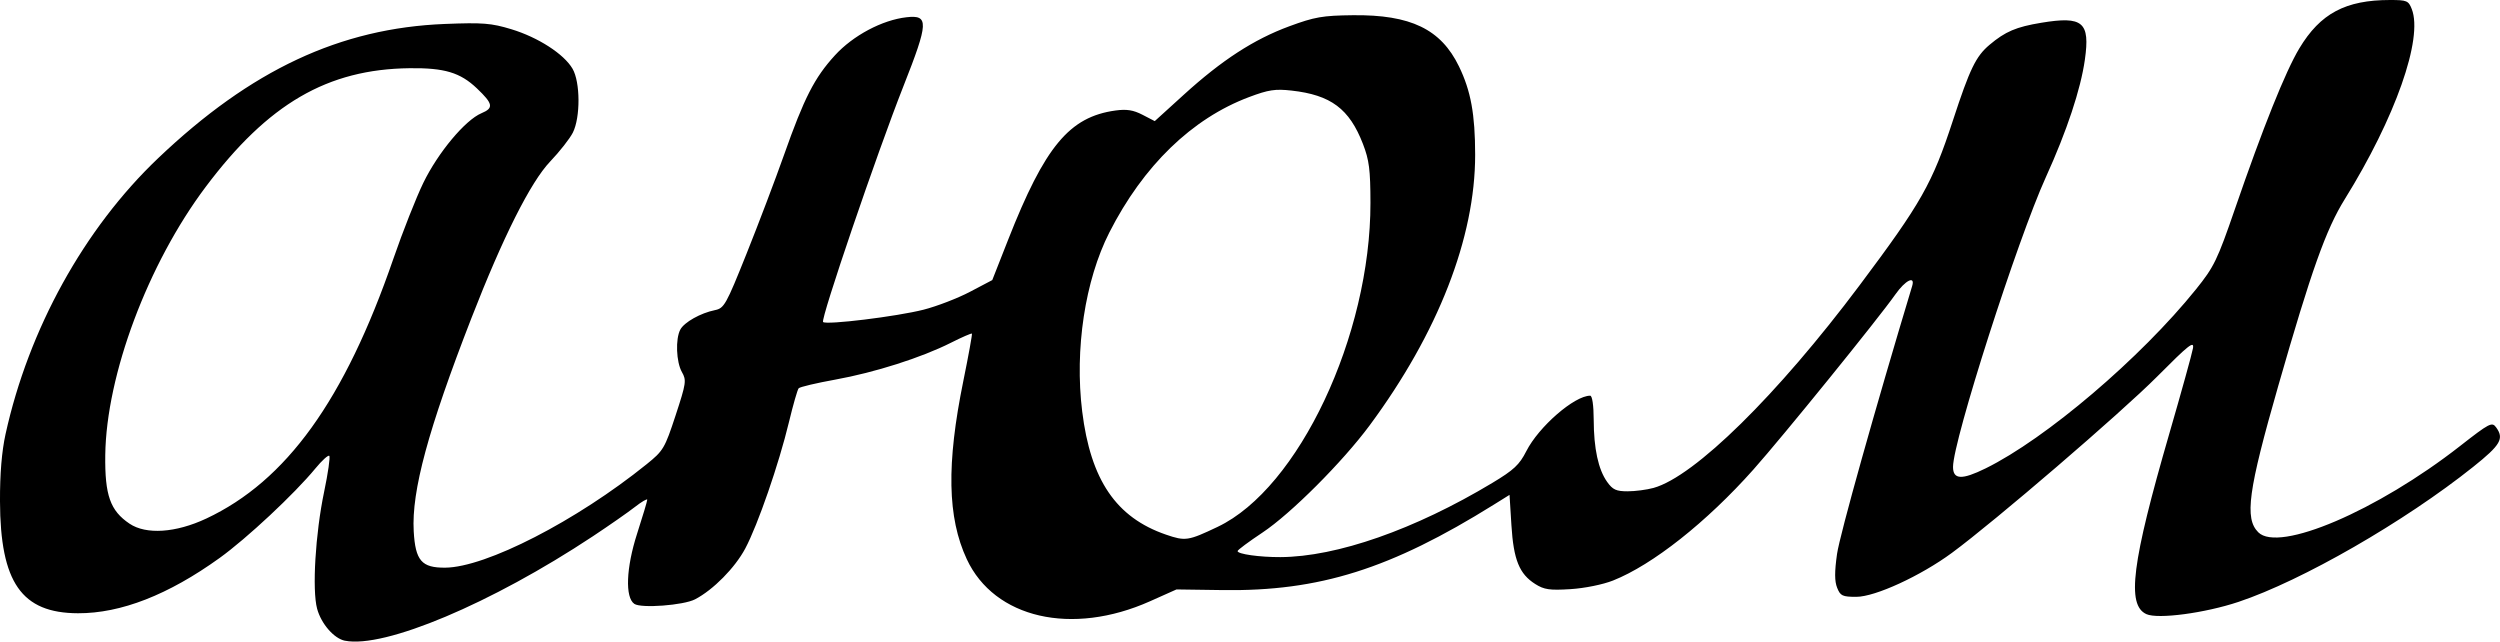
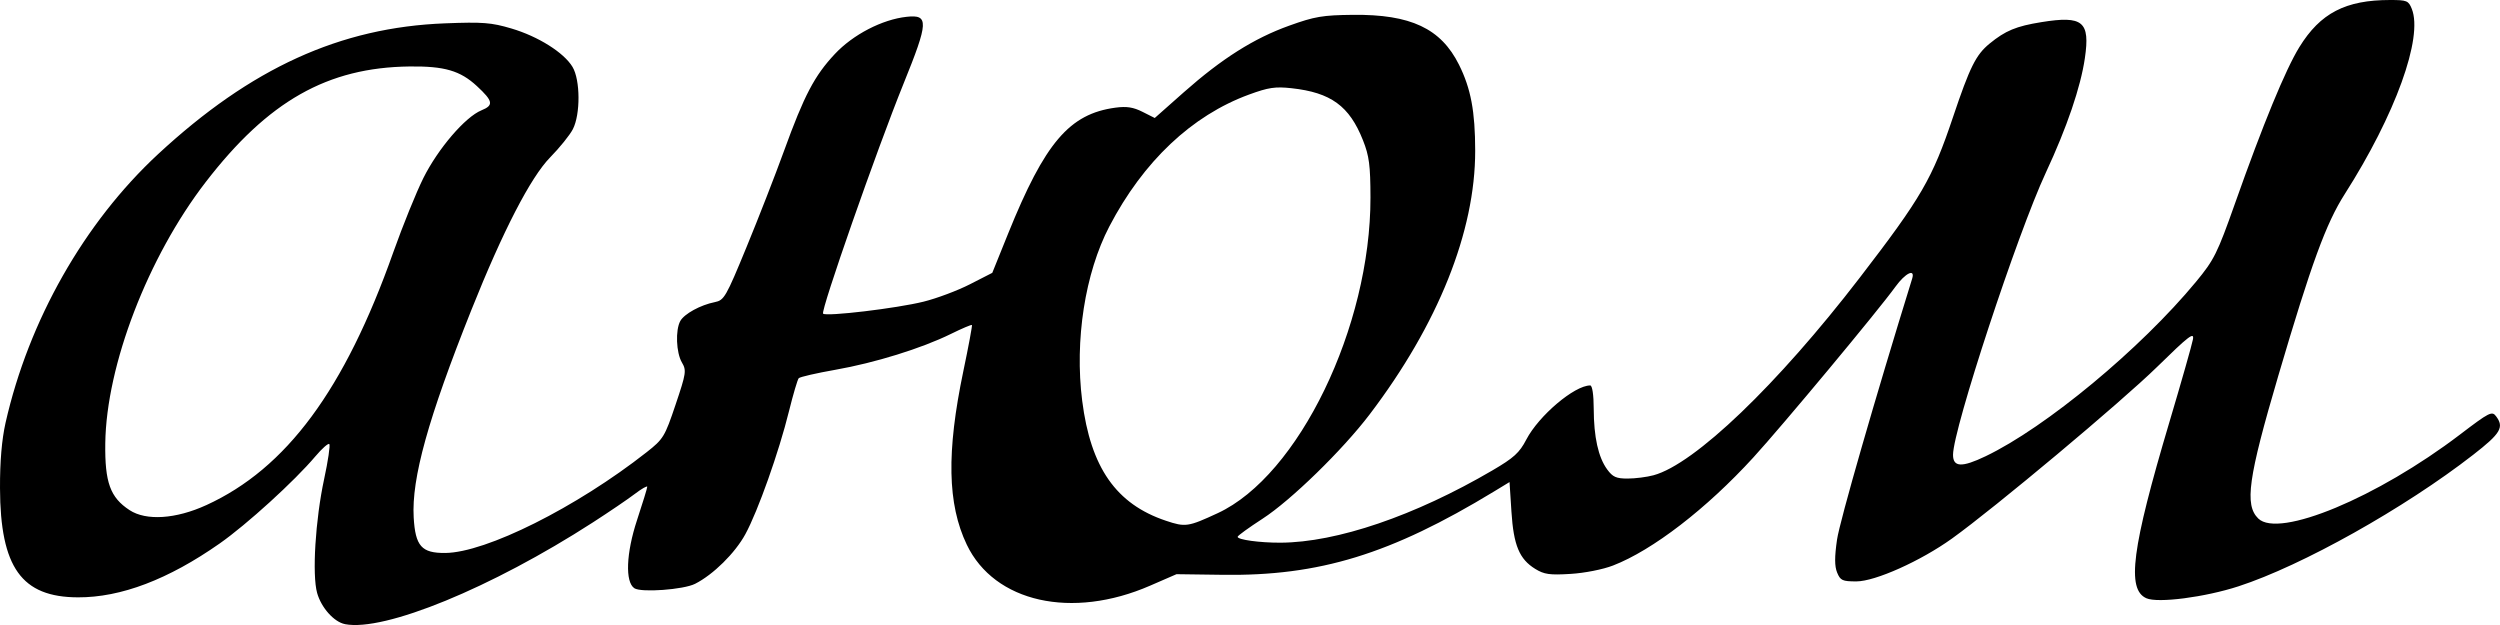
- <svg xmlns="http://www.w3.org/2000/svg" width="200.597mm" height="51.484mm" viewBox="0 0 200.597 51.484" version="1.1" id="svg8">
-   <defs id="defs2" />
-   <g id="layer1" transform="translate(-3.445476,-151.2391)">
-     <path style="fill:#000000;stroke-width:0.265" d="m 31.125,202.651 c -0.878,-0.175 -1.904,-1.354 -2.234,-2.566 -0.41,-1.506 -0.139,-6.032 0.561,-9.379 0.315,-1.504 0.502,-2.804 0.416,-2.89 -0.086,-0.086 -0.59,0.37 -1.119,1.014 -1.673,2.033 -5.501,5.612 -7.681,7.18 -4.117,2.962 -7.921,4.447 -11.367,4.436 -4.526,-0.015 -6.232,-2.466 -6.256,-8.99 -0.008,-2.195 0.142,-4.005 0.445,-5.382 1.857,-8.436 6.315,-16.5 12.241,-22.138 7.453,-7.092 14.613,-10.443 23.018,-10.775 3.039,-0.12 3.714,-0.066 5.326,0.423 2.153,0.654 4.219,1.987 4.909,3.168 0.628,1.074 0.642,3.902 0.025,5.13 -0.239,0.476 -1.059,1.521 -1.822,2.321 -1.567,1.643 -3.793,6.072 -6.318,12.568 -3.47,8.927 -4.809,13.873 -4.628,17.09 0.134,2.365 0.632,2.942 2.529,2.927 3.264,-0.025 10.528,-3.756 16.163,-8.302 1.339,-1.08 1.453,-1.272 2.32,-3.912 0.85,-2.589 0.884,-2.823 0.51,-3.478 -0.46,-0.805 -0.531,-2.663 -0.129,-3.413 0.315,-0.589 1.625,-1.325 2.77,-1.558 0.747,-0.151 0.896,-0.415 2.54,-4.52 0.96,-2.397 2.314,-5.966 3.009,-7.931 1.62,-4.584 2.445,-6.199 4.082,-7.99 1.46,-1.598 3.796,-2.84 5.754,-3.061 1.797,-0.203 1.769,0.411 -0.252,5.53 -2.132,5.4 -6.666,18.706 -6.449,18.924 0.253,0.253 5.921,-0.442 8.064,-0.989 1.062,-0.271 2.737,-0.916 3.722,-1.434 l 1.79,-0.941 1.272,-3.234 c 2.948,-7.494 4.916,-9.864 8.614,-10.373 0.897,-0.123 1.432,-0.039 2.171,0.344 l 0.98,0.508 2.327,-2.115 c 3.063,-2.784 5.624,-4.445 8.469,-5.495 2.036,-0.751 2.67,-0.861 5.103,-0.888 4.636,-0.052 7.062,1.119 8.512,4.108 0.953,1.964 1.296,3.841 1.298,7.096 0.004,6.646 -2.979,14.295 -8.465,21.706 -2.177,2.941 -6.33,7.095 -8.596,8.599 -1.096,0.728 -1.997,1.397 -2.001,1.487 -0.012,0.241 1.766,0.493 3.432,0.485 4.522,-0.02 10.789,-2.213 17.011,-5.955 1.723,-1.036 2.17,-1.454 2.721,-2.54 0.997,-1.967 3.862,-4.457 5.128,-4.457 0.165,0 0.278,0.771 0.282,1.918 0.008,2.337 0.367,3.999 1.08,5.001 0.444,0.624 0.728,0.754 1.643,0.753 0.609,-8e-4 1.544,-0.123 2.079,-0.272 3.29,-0.914 9.935,-7.449 16.537,-16.263 4.956,-6.616 5.828,-8.157 7.487,-13.229 1.353,-4.135 1.839,-5.138 2.936,-6.062 1.271,-1.069 2.133,-1.436 4.163,-1.771 3.329,-0.55 3.914,-0.052 3.486,2.965 -0.338,2.383 -1.442,5.709 -3.127,9.418 -2.29,5.042 -7.452,21.151 -7.452,23.257 0,1.024 0.707,1.056 2.612,0.119 4.836,-2.377 12.448,-8.858 16.888,-14.377 1.446,-1.797 1.708,-2.338 3.118,-6.433 2.255,-6.548 4.056,-11.039 5.168,-12.891 1.686,-2.806 3.707,-3.883 7.29,-3.883 1.335,0 1.471,0.057 1.733,0.728 0.922,2.363 -1.323,8.73 -5.379,15.258 -1.504,2.421 -2.677,5.714 -5.332,14.97 -2.418,8.43 -2.72,10.64 -1.605,11.755 1.649,1.649 9.545,-1.727 16.194,-6.925 2.35,-1.837 2.56,-1.947 2.884,-1.503 0.666,0.911 0.377,1.412 -1.833,3.177 -5.513,4.402 -13.736,9.132 -18.831,10.834 -2.697,0.901 -6.471,1.403 -7.392,0.983 -1.601,-0.729 -1.173,-4.096 1.84,-14.485 0.971,-3.347 1.824,-6.425 1.896,-6.841 0.112,-0.641 -0.323,-0.298 -2.879,2.271 -2.88,2.895 -13.032,11.615 -16.455,14.135 -2.517,1.853 -6.165,3.532 -7.675,3.532 -1.118,0 -1.282,-0.077 -1.541,-0.728 -0.209,-0.523 -0.211,-1.284 -0.008,-2.712 0.217,-1.521 3.071,-11.7 6.028,-21.497 0.262,-0.868 -0.547,-0.467 -1.344,0.667 -1.381,1.963 -9.042,11.414 -11.397,14.06 -3.761,4.224 -8.084,7.641 -11.263,8.903 -0.809,0.321 -2.281,0.619 -3.409,0.69 -1.674,0.105 -2.117,0.041 -2.831,-0.411 -1.278,-0.808 -1.738,-1.943 -1.911,-4.716 l -0.152,-2.437 -1.255,0.782 c -8.278,5.162 -14.007,6.967 -21.764,6.858 l -3.704,-0.052 -2.117,0.946 c -6.276,2.805 -12.497,1.376 -14.711,-3.378 -1.554,-3.336 -1.636,-7.629 -0.273,-14.306 0.416,-2.037 0.725,-3.742 0.687,-3.788 -0.038,-0.046 -0.799,0.285 -1.691,0.735 -2.354,1.188 -6.098,2.382 -9.268,2.954 -1.522,0.275 -2.846,0.588 -2.942,0.696 -0.096,0.108 -0.447,1.328 -0.779,2.71 -0.805,3.354 -2.493,8.238 -3.503,10.139 -0.827,1.556 -2.575,3.327 -4.032,4.085 -0.925,0.481 -4.326,0.736 -4.871,0.366 -0.753,-0.513 -0.662,-2.891 0.217,-5.622 0.45,-1.397 0.818,-2.628 0.818,-2.734 0,-0.106 -0.446,0.155 -0.992,0.581 -0.546,0.426 -2.064,1.485 -3.373,2.352 -8.138,5.391 -16.727,9.009 -19.89,8.378 z m 70.028,-9.141 c 6.491,-3.086 12.271,-15.35 12.256,-26 -0.004,-2.654 -0.103,-3.428 -0.601,-4.718 -1.092,-2.825 -2.572,-3.932 -5.729,-4.285 -1.312,-0.147 -1.854,-0.064 -3.412,0.522 -4.583,1.723 -8.484,5.504 -11.209,10.863 -1.953,3.842 -2.793,9.376 -2.179,14.358 0.679,5.506 2.721,8.51 6.72,9.886 1.56,0.537 1.78,0.504 4.154,-0.625 z m -81.158,-0.661 c 6.43,-3.02 11.101,-9.503 15.012,-20.841 0.753,-2.183 1.837,-4.929 2.409,-6.104 1.182,-2.428 3.361,-5.036 4.661,-5.58 0.998,-0.417 0.936,-0.756 -0.367,-1.995 -1.337,-1.272 -2.601,-1.65 -5.395,-1.617 -6.599,0.08 -11.352,2.846 -16.367,9.525 -4.636,6.174 -7.973,15.084 -8.056,21.512 -0.042,3.228 0.397,4.468 1.948,5.51 1.333,0.895 3.713,0.736 6.155,-0.411 z" id="path847" />
+ <svg xmlns="http://www.w3.org/2000/svg" width="80mm" height="20mm" viewBox="0 0 80 20" version="1.1">
+   <g>
+     <path style="fill:#000000;stroke-width:0.104" d="m 11.039,19.972 c -0.35,-0.068 -0.759,-0.526 -0.891,-0.997 -0.164,-0.585 -0.056,-2.343 0.224,-3.643 0.126,-0.584 0.2,-1.089 0.166,-1.123 -0.034,-0.033 -0.235,0.144 -0.446,0.394 -0.667,0.79 -2.194,2.18 -3.063,2.789 C 5.386,18.543 3.869,19.12 2.495,19.115 0.69,19.11 0.01,18.158 1.2152048e-4,15.623 -0.003,14.77 0.057,14.067 0.177,13.532 0.918,10.255 2.696,7.123 5.059,4.932 8.032,2.177 10.887,0.875 14.239,0.747 c 1.212,-0.047 1.481,-0.026 2.124,0.164 0.859,0.254 1.683,0.772 1.958,1.231 0.25,0.417 0.256,1.516 0.01,1.993 -0.095,0.185 -0.422,0.591 -0.727,0.902 -0.625,0.638 -1.513,2.359 -2.52,4.882 -1.384,3.468 -1.918,5.389 -1.846,6.639 0.053,0.919 0.252,1.143 1.009,1.137 1.302,-0.01 4.199,-1.459 6.446,-3.225 0.534,-0.42 0.58,-0.494 0.925,-1.52 0.339,-1.006 0.353,-1.097 0.203,-1.351 -0.184,-0.313 -0.212,-1.035 -0.052,-1.326 0.126,-0.229 0.648,-0.515 1.105,-0.605 0.298,-0.059 0.357,-0.161 1.013,-1.756 C 24.271,6.98 24.811,5.594 25.088,4.831 25.734,3.05 26.063,2.423 26.716,1.727 27.298,1.106 28.23,0.623 29.011,0.538 29.728,0.459 29.716,0.697 28.91,2.686 28.06,4.784 26.252,9.953 26.339,10.037 26.44,10.136 28.7,9.866 29.555,9.653 29.978,9.548 30.646,9.297 31.039,9.096 l 0.714,-0.365 0.507,-1.256 c 1.176,-2.911 1.961,-3.832 3.435,-4.03 0.358,-0.048 0.571,-0.015 0.866,0.134 l 0.391,0.197 0.928,-0.822 C 39.102,1.873 40.123,1.227 41.258,0.82 42.07,0.528 42.323,0.485 43.293,0.475 c 1.849,-0.02 2.816,0.435 3.395,1.596 0.38,0.763 0.517,1.492 0.518,2.756 0.002,2.582 -1.188,5.553 -3.376,8.432 -0.868,1.143 -2.524,2.756 -3.428,3.34 -0.437,0.283 -0.796,0.543 -0.798,0.578 -0.005,0.094 0.704,0.191 1.369,0.189 1.804,-0.008 4.303,-0.86 6.784,-2.313 0.687,-0.402 0.866,-0.565 1.085,-0.987 0.398,-0.764 1.54,-1.732 2.045,-1.732 0.066,0 0.111,0.299 0.112,0.745 0.003,0.908 0.146,1.553 0.431,1.943 0.177,0.242 0.29,0.293 0.655,0.292 0.243,-3.11e-4 0.616,-0.048 0.829,-0.106 1.312,-0.355 3.962,-2.894 6.595,-6.318 1.976,-2.57 2.324,-3.169 2.986,-5.139 0.54,-1.607 0.733,-1.996 1.171,-2.355 0.507,-0.415 0.851,-0.558 1.66,-0.688 1.328,-0.214 1.561,-0.02 1.39,1.152 -0.135,0.926 -0.575,2.218 -1.247,3.659 -0.913,1.959 -2.972,8.216 -2.972,9.035 0,0.398 0.282,0.41 1.042,0.046 1.928,-0.923 4.964,-3.441 6.735,-5.585 C 70.851,8.317 70.955,8.107 71.518,6.516 72.417,3.972 73.135,2.228 73.579,1.508 74.251,0.418 75.057,-1.4764839e-7 76.486,-1.4764839e-7 77.019,-1.4764839e-7 77.073,0.022 77.177,0.283 77.545,1.201 76.65,3.674 75.032,6.21 c -0.6,0.94 -1.068,2.22 -2.127,5.816 -0.964,3.275 -1.085,4.133 -0.64,4.567 0.658,0.641 3.807,-0.671 6.458,-2.69 0.937,-0.714 1.021,-0.756 1.15,-0.584 0.266,0.354 0.15,0.549 -0.731,1.234 -2.199,1.71 -5.478,3.548 -7.51,4.209 -1.076,0.35 -2.581,0.545 -2.948,0.382 -0.638,-0.283 -0.468,-1.591 0.734,-5.627 0.387,-1.3 0.727,-2.496 0.756,-2.657 0.045,-0.249 -0.129,-0.116 -1.148,0.882 -1.149,1.124 -5.197,4.512 -6.562,5.491 -1.004,0.72 -2.459,1.372 -3.061,1.372 -0.446,0 -0.511,-0.03 -0.615,-0.283 -0.083,-0.203 -0.084,-0.499 -0.003,-1.054 0.086,-0.591 1.225,-4.545 2.404,-8.351 0.104,-0.337 -0.218,-0.181 -0.536,0.259 -0.551,0.763 -3.606,4.434 -4.545,5.462 -1.5,1.641 -3.224,2.969 -4.492,3.459 -0.323,0.125 -0.91,0.241 -1.359,0.268 -0.668,0.041 -0.844,0.016 -1.129,-0.16 -0.51,-0.314 -0.693,-0.755 -0.762,-1.832 l -0.061,-0.947 -0.5,0.304 c -3.301,2.005 -5.586,2.707 -8.68,2.664 l -1.477,-0.02 -0.844,0.367 c -2.503,1.09 -4.984,0.535 -5.867,-1.312 -0.62,-1.296 -0.652,-2.964 -0.109,-5.558 0.166,-0.791 0.289,-1.454 0.274,-1.471 -0.015,-0.018 -0.319,0.111 -0.674,0.286 -0.939,0.462 -2.432,0.925 -3.696,1.147 -0.607,0.107 -1.135,0.228 -1.173,0.27 -0.038,0.042 -0.178,0.516 -0.311,1.053 -0.321,1.303 -0.994,3.2 -1.397,3.939 -0.33,0.605 -1.027,1.293 -1.608,1.587 -0.369,0.187 -1.725,0.286 -1.943,0.142 -0.3,-0.199 -0.264,-1.123 0.086,-2.184 0.179,-0.543 0.326,-1.021 0.326,-1.062 0,-0.041 -0.178,0.06 -0.396,0.226 -0.218,0.166 -0.823,0.577 -1.345,0.914 -3.246,2.094 -6.671,3.5 -7.932,3.255 z m 27.928,-3.551 c 2.588,-1.199 4.894,-5.963 4.888,-10.1 -0.002,-1.031 -0.041,-1.332 -0.24,-1.833 -0.435,-1.097 -1.026,-1.527 -2.285,-1.665 -0.523,-0.057 -0.739,-0.025 -1.361,0.203 -1.828,0.669 -3.384,2.138 -4.47,4.22 -0.779,1.493 -1.114,3.642 -0.869,5.578 0.271,2.139 1.085,3.306 2.68,3.84 0.622,0.209 0.71,0.196 1.657,-0.243 z M 6.6,16.165 C 9.165,14.992 11.027,12.473 12.587,8.068 12.888,7.221 13.32,6.154 13.548,5.697 14.019,4.754 14.888,3.741 15.407,3.53 15.805,3.368 15.78,3.236 15.261,2.755 14.727,2.261 14.223,2.114 13.109,2.127 10.477,2.158 8.582,3.233 6.582,5.827 4.733,8.226 3.402,11.687 3.369,14.184 c -0.017,1.254 0.158,1.736 0.777,2.14 0.531,0.348 1.481,0.286 2.455,-0.16 z" />
  </g>
</svg>
